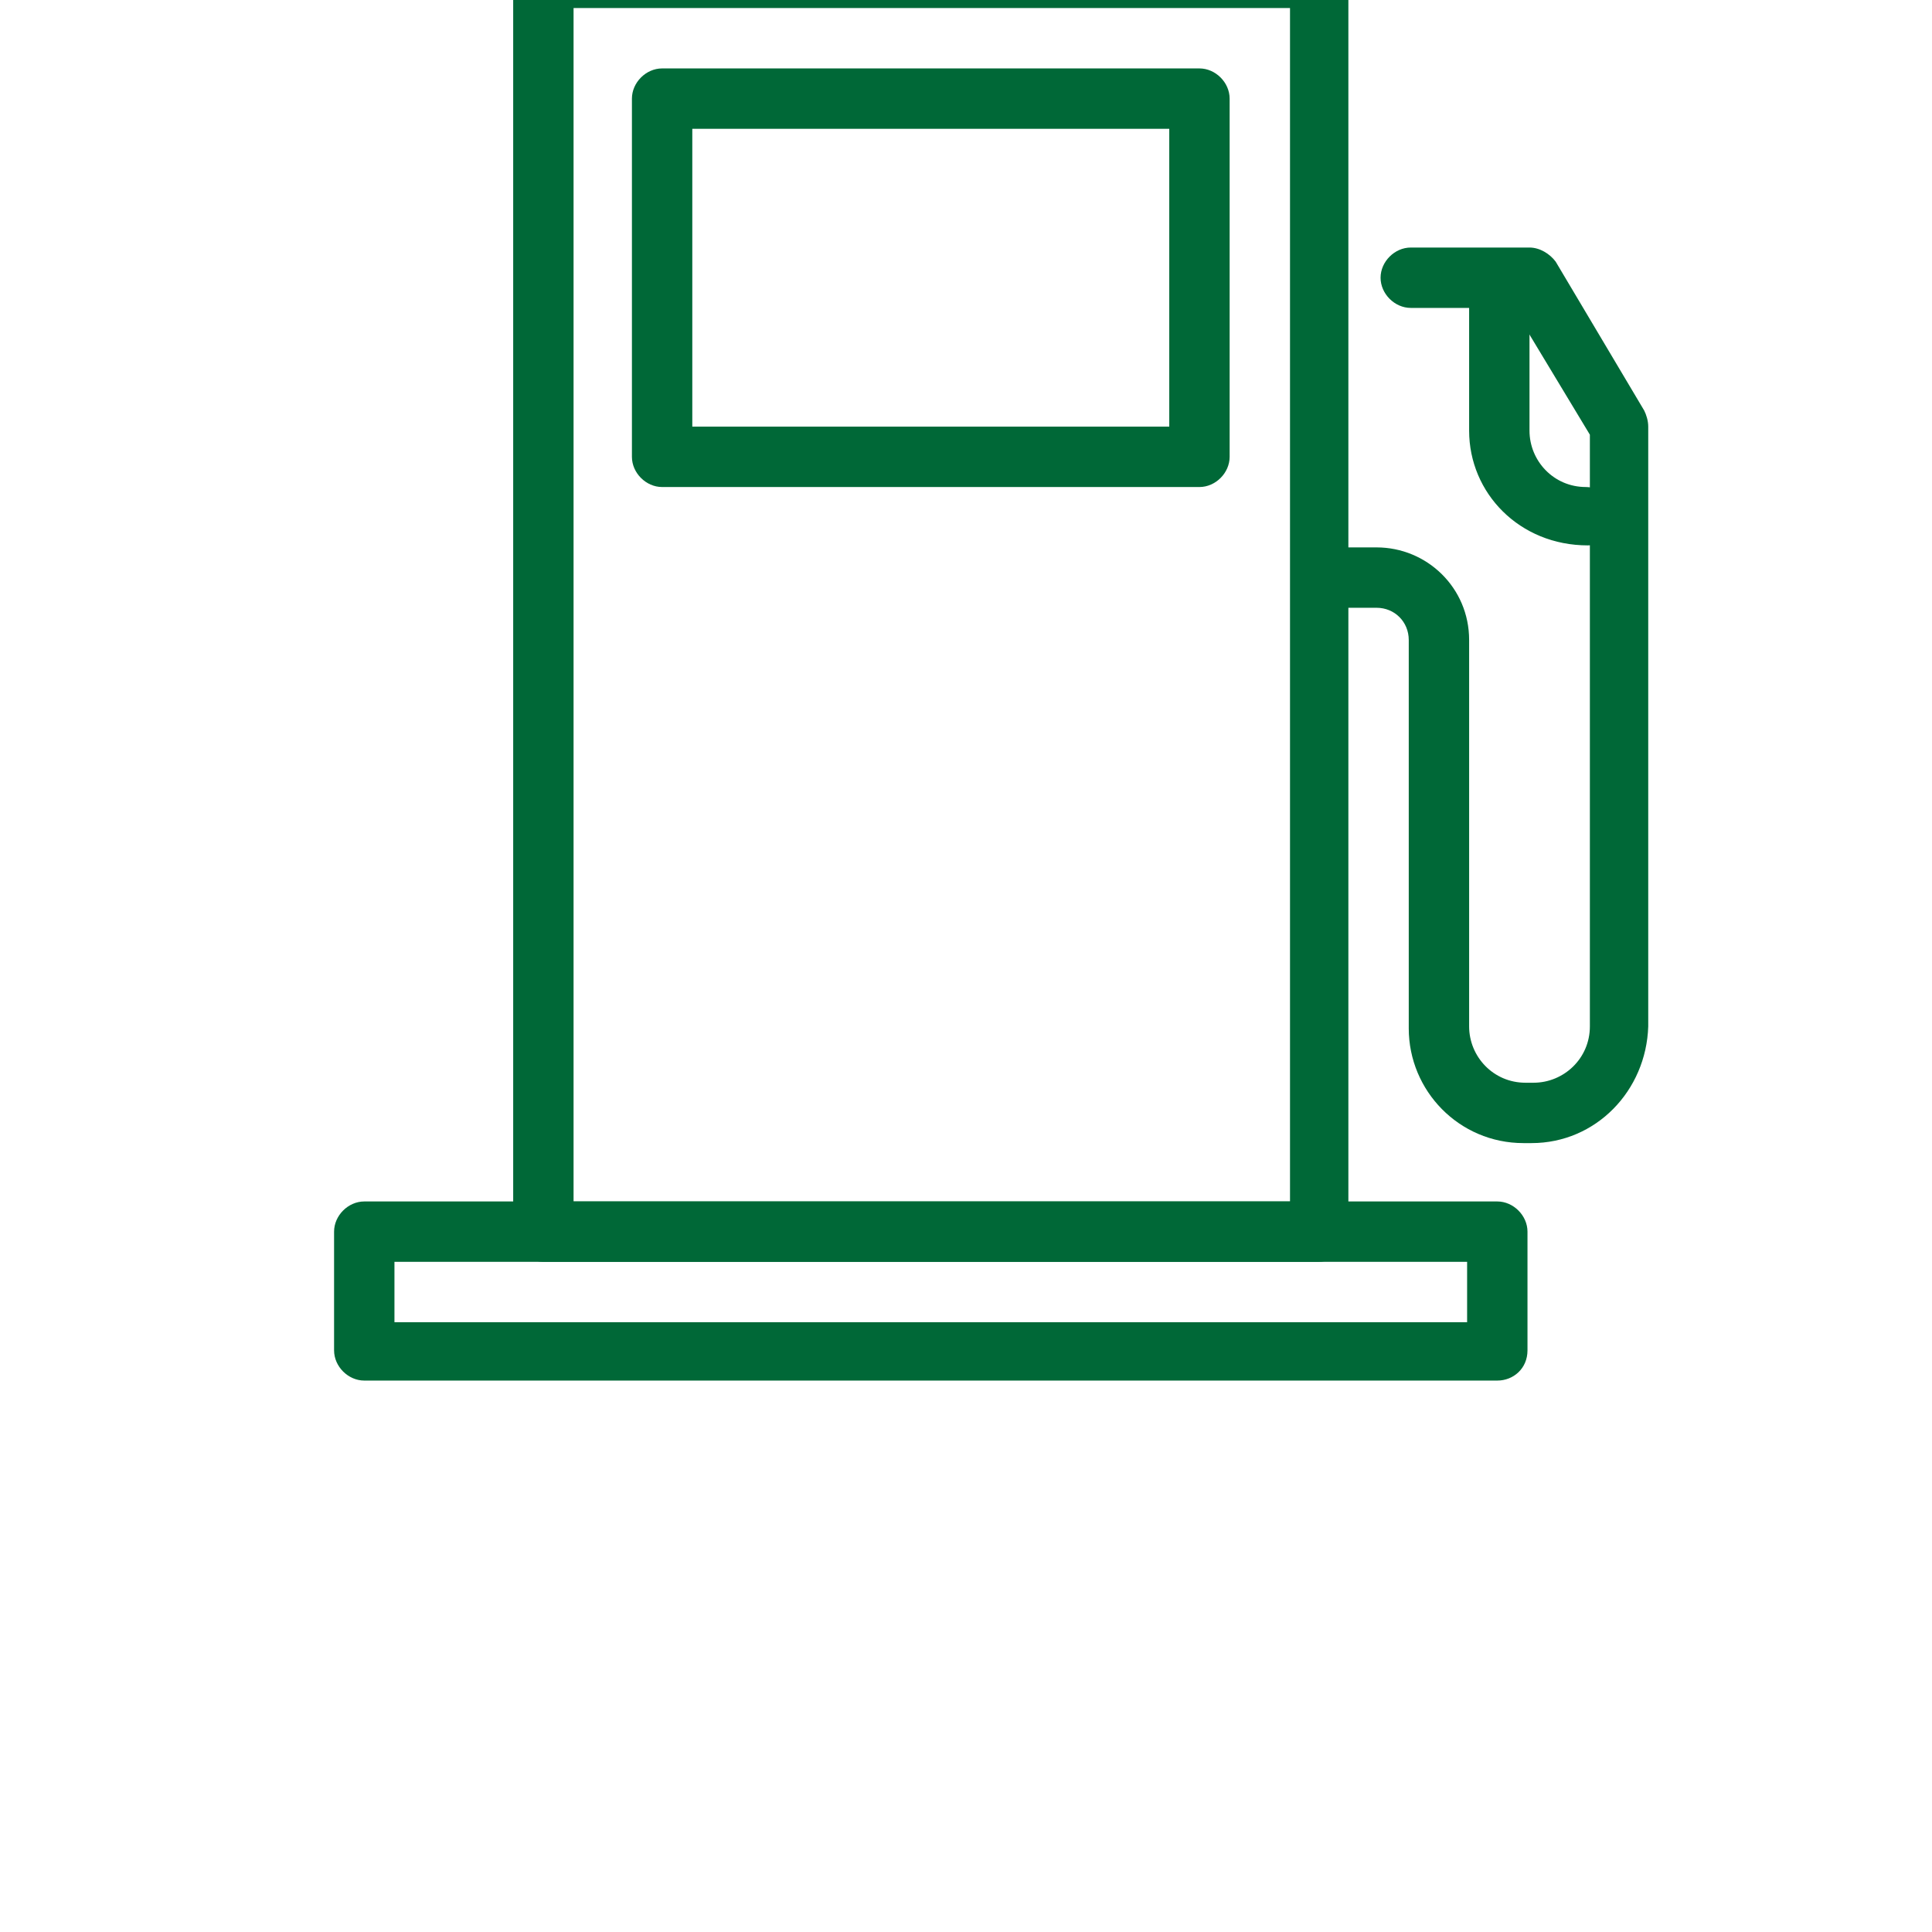
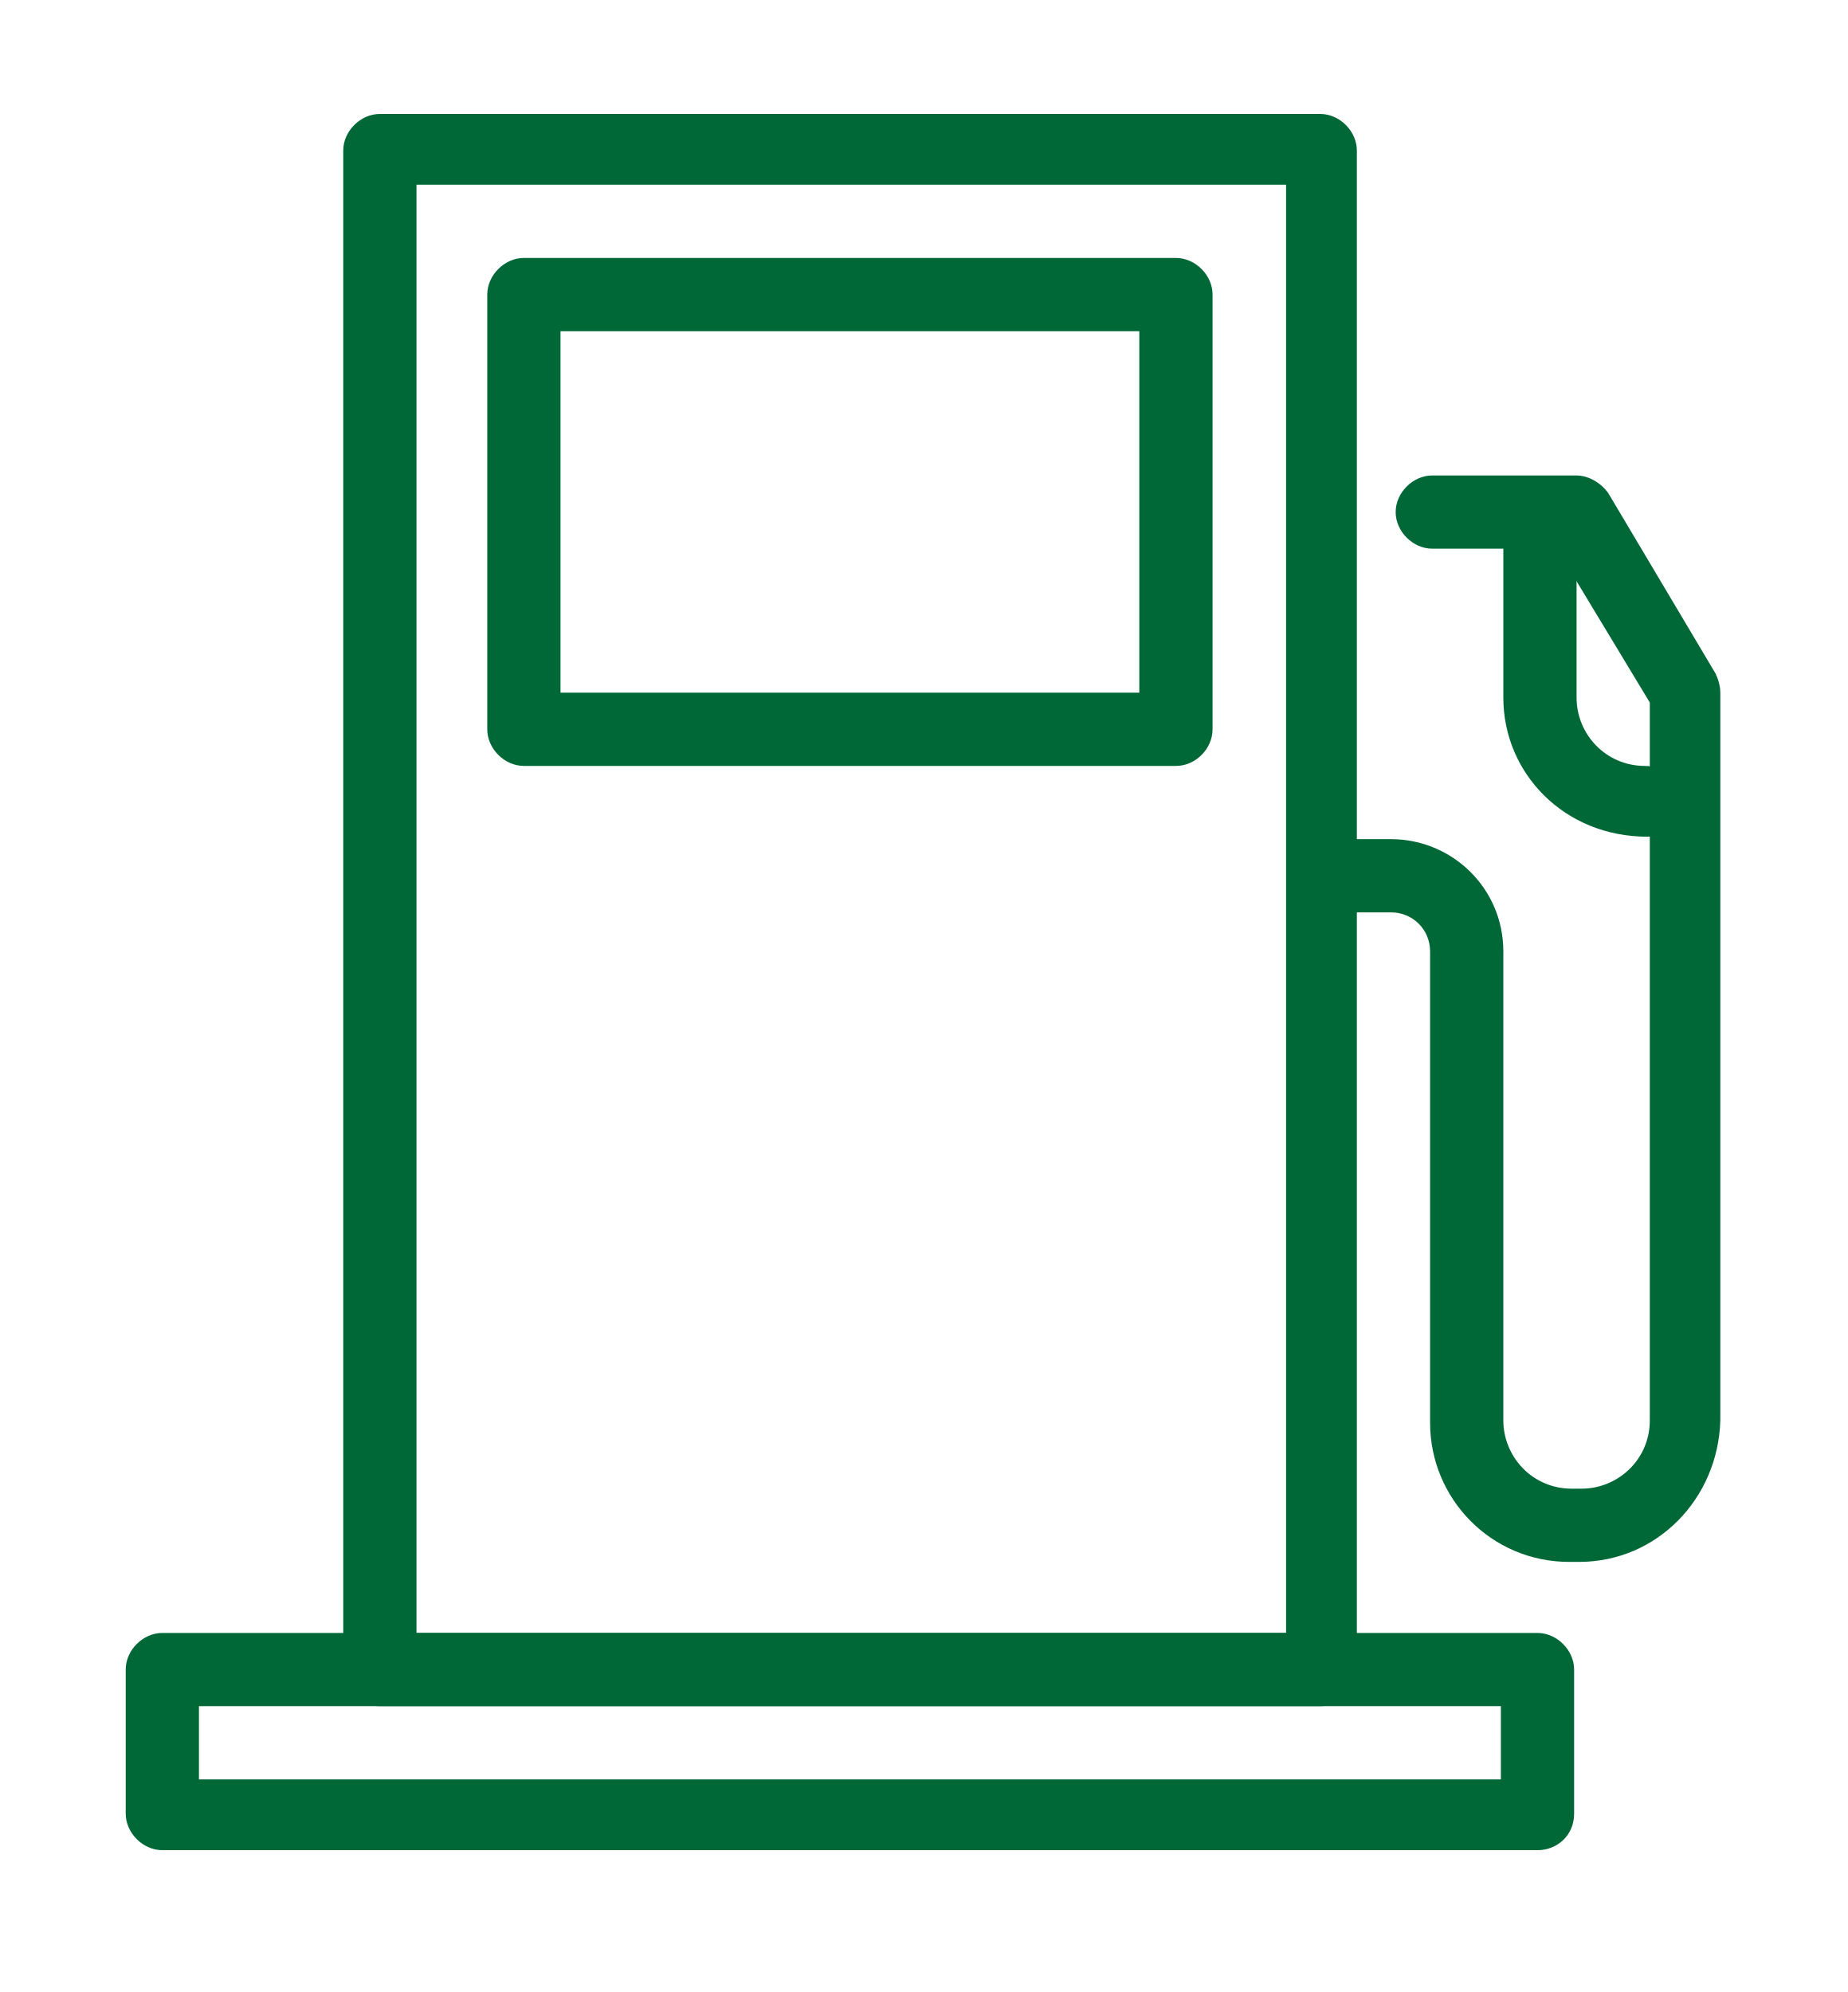
- <svg xmlns="http://www.w3.org/2000/svg" version="1.1" id="Layer_1" x="0px" y="0px" viewBox="-533 382 96 96" enable-background="new -533 382 96 96" xml:space="preserve">
-   <path fill="#006837" d="M-458.6,450.6h-56.3c-0.8,0-1.5-0.7-1.5-1.5v-5.9c0-0.8,0.7-1.5,1.5-1.5h56.3c0.8,0,1.5,0.7,1.5,1.5v5.9  C-457.1,450-457.8,450.6-458.6,450.6z M-513.4,447.7h53.3v-3h-53.3V447.7z" />
-   <path fill="#006837" d="M-467.5,444.7H-506c-0.8,0-1.5-0.7-1.5-1.5V381c0-0.8,0.7-1.5,1.5-1.5h38.5c0.8,0,1.5,0.7,1.5,1.5v62.2  C-466,444-466.6,444.7-467.5,444.7z M-504.5,441.7h35.6v-59.3h-35.6V441.7z" />
-   <path fill="#006837" d="M-473.4,406.2h-26.7c-0.8,0-1.5-0.7-1.5-1.5v-17.8c0-0.8,0.7-1.5,1.5-1.5h26.7c0.8,0,1.5,0.7,1.5,1.5v17.8  C-471.9,405.5-472.6,406.2-473.4,406.2z M-498.6,403.2h23.7v-14.8h-23.7V403.2z" />
-   <path fill="#006837" d="M-456.9,438.8h-0.4c-3.2,0-5.7-2.6-5.7-5.7v-19.3c0-0.9-0.7-1.6-1.6-1.6h-1.4c-0.8,0-1.5-0.7-1.5-1.5s0.7-1.5,1.5-1.5h1.4  c2.5,0,4.6,2,4.6,4.6V433c0,1.5,1.2,2.8,2.8,2.8h0.4c1.5,0,2.8-1.2,2.8-2.8v-29.4l-3.8-6.3h-5.1c-0.8,0-1.5-0.7-1.5-1.5  c0-0.8,0.7-1.5,1.5-1.5h5.9c0.5,0,1,0.3,1.3,0.7l4.4,7.4c0.1,0.2,0.2,0.5,0.2,0.8V433C-451.2,436.2-453.7,438.8-456.9,438.8z" />
-   <path fill="#006837" d="M-454.1,409.1c-3.4,0-5.9-2.6-5.9-5.7v-6.1c0-0.8,0.7-1.5,1.5-1.5s1.5,0.7,1.5,1.5v6.1c0,1.5,1.2,2.8,2.8,2.8  c0.8,0,1.6,0.7,1.6,1.5S-453.3,409.1-454.1,409.1z" />
+ <svg xmlns="http://www.w3.org/2000/svg" version="1.1" id="Layer_1" x="0px" y="0px" viewBox="259 82 676 729" enable-background="new 259 82 676 729" xml:space="preserve">
+   <path fill="#006837" d="M821.6,759.1H318.4c-7.1,0-13.4-6.3-13.4-13.4V693c0-7.1,6.3-13.4,13.4-13.4h503.2c7.1,0,13.4,6.3,13.4,13.4  v52.7C835,753.8,828.7,759.1,821.6,759.1z M331.8,733.2h476.4v-26.8H331.8V733.2z" />
+   <path fill="#006837" d="M742.1,706.4H398c-7.1,0-13.4-6.3-13.4-13.4V137.1c0-7.1,6.3-13.4,13.4-13.4h344.1c7.1,0,13.4,6.3,13.4,13.4  V693C755.5,700.1,750.1,706.4,742.1,706.4z M411.4,679.6h318.2v-530H411.4V679.6z" />
+   <path fill="#006837" d="M689.3,362.3H450.7c-7.1,0-13.4-6.3-13.4-13.4V189.8c0-7.1,6.3-13.4,13.4-13.4h238.6  c7.1,0,13.4,6.3,13.4,13.4v159.1C702.7,356,696.5,362.3,689.3,362.3z M464.1,335.5h211.8V203.2H464.1V335.5z" />
+   <path fill="#006837" d="M836.8,653.6h-3.6c-28.6,0-50.9-23.2-50.9-50.9V430.2c0-8-6.3-14.3-14.3-14.3h-12.5  c-7.1,0-13.4-6.3-13.4-13.4c0-7.1,6.3-13.4,13.4-13.4H768c22.3,0,41.1,17.9,41.1,41.1v171.6c0,13.4,10.7,25,25,25h3.6  c13.4,0,25-10.7,25-25V339.1l-34-56.3h-45.6c-7.1,0-13.4-6.3-13.4-13.4c0-7.1,6.3-13.4,13.4-13.4h52.7c4.5,0,8.9,2.7,11.6,6.3  l39.3,66.1c0.9,1.8,1.8,4.5,1.8,7.1v266.3C887.7,630.4,865.4,653.6,836.8,653.6z" />
+   <path fill="#006837" d="M861.8,388.2c-30.4,0-52.7-23.2-52.7-50.9v-54.5c0-7.1,6.3-13.4,13.4-13.4s13.4,6.3,13.4,13.4v54.5  c0,13.4,10.7,25,25,25c7.1,0,14.3,6.3,14.3,13.4C875.2,382.8,869,388.2,861.8,388.2z" />
</svg>
